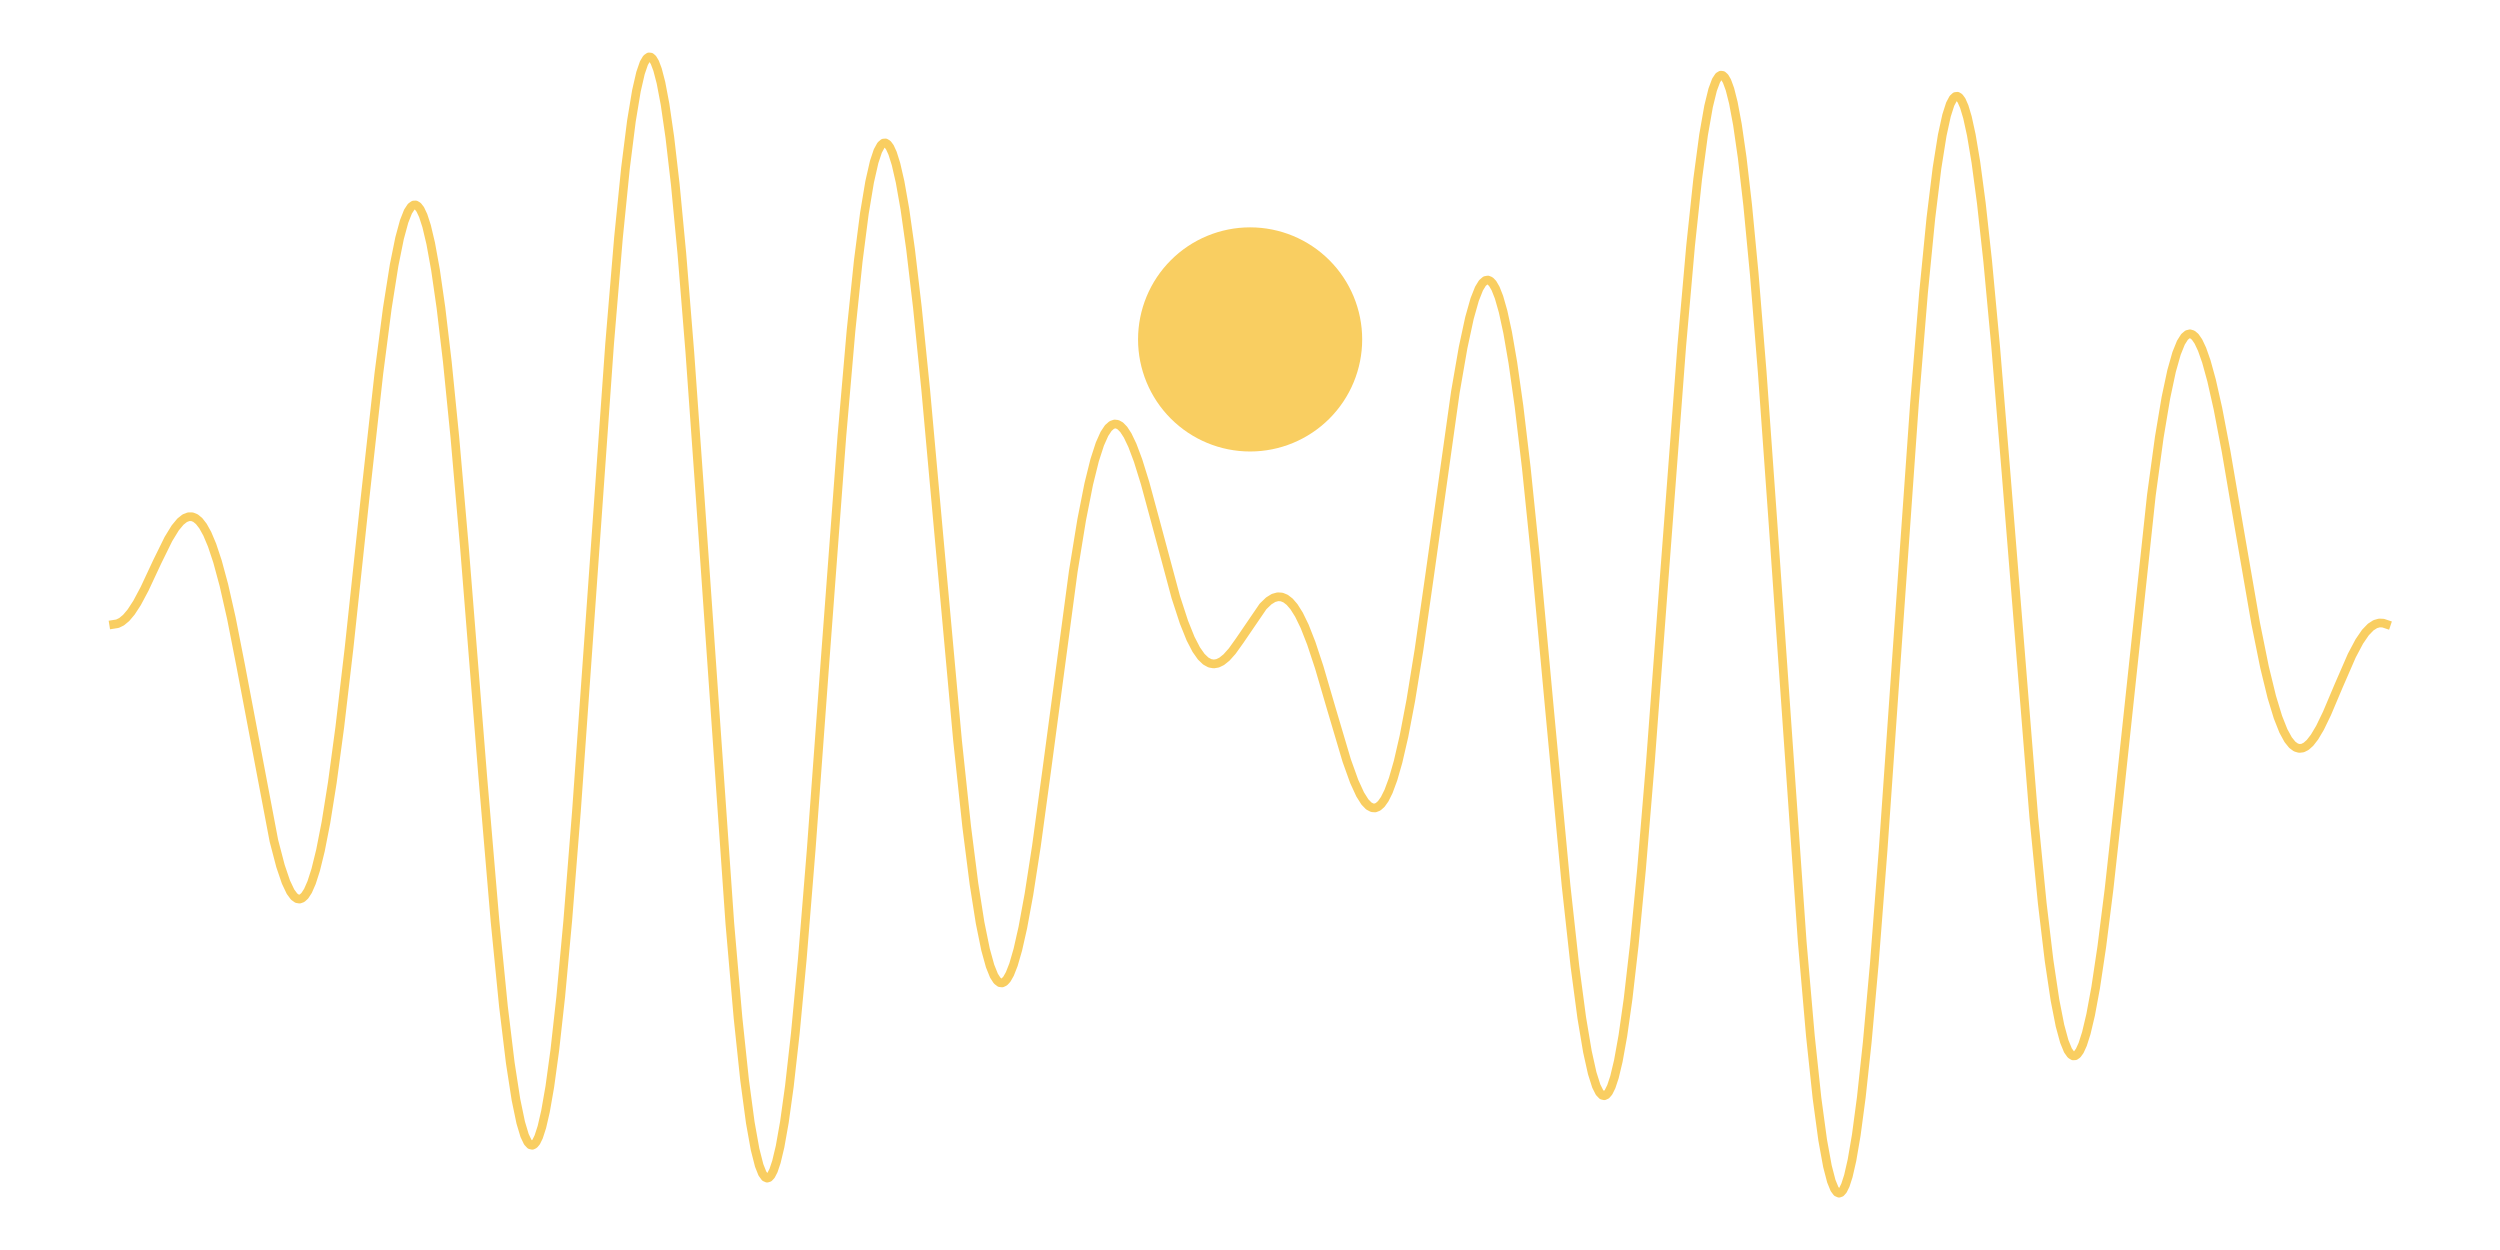
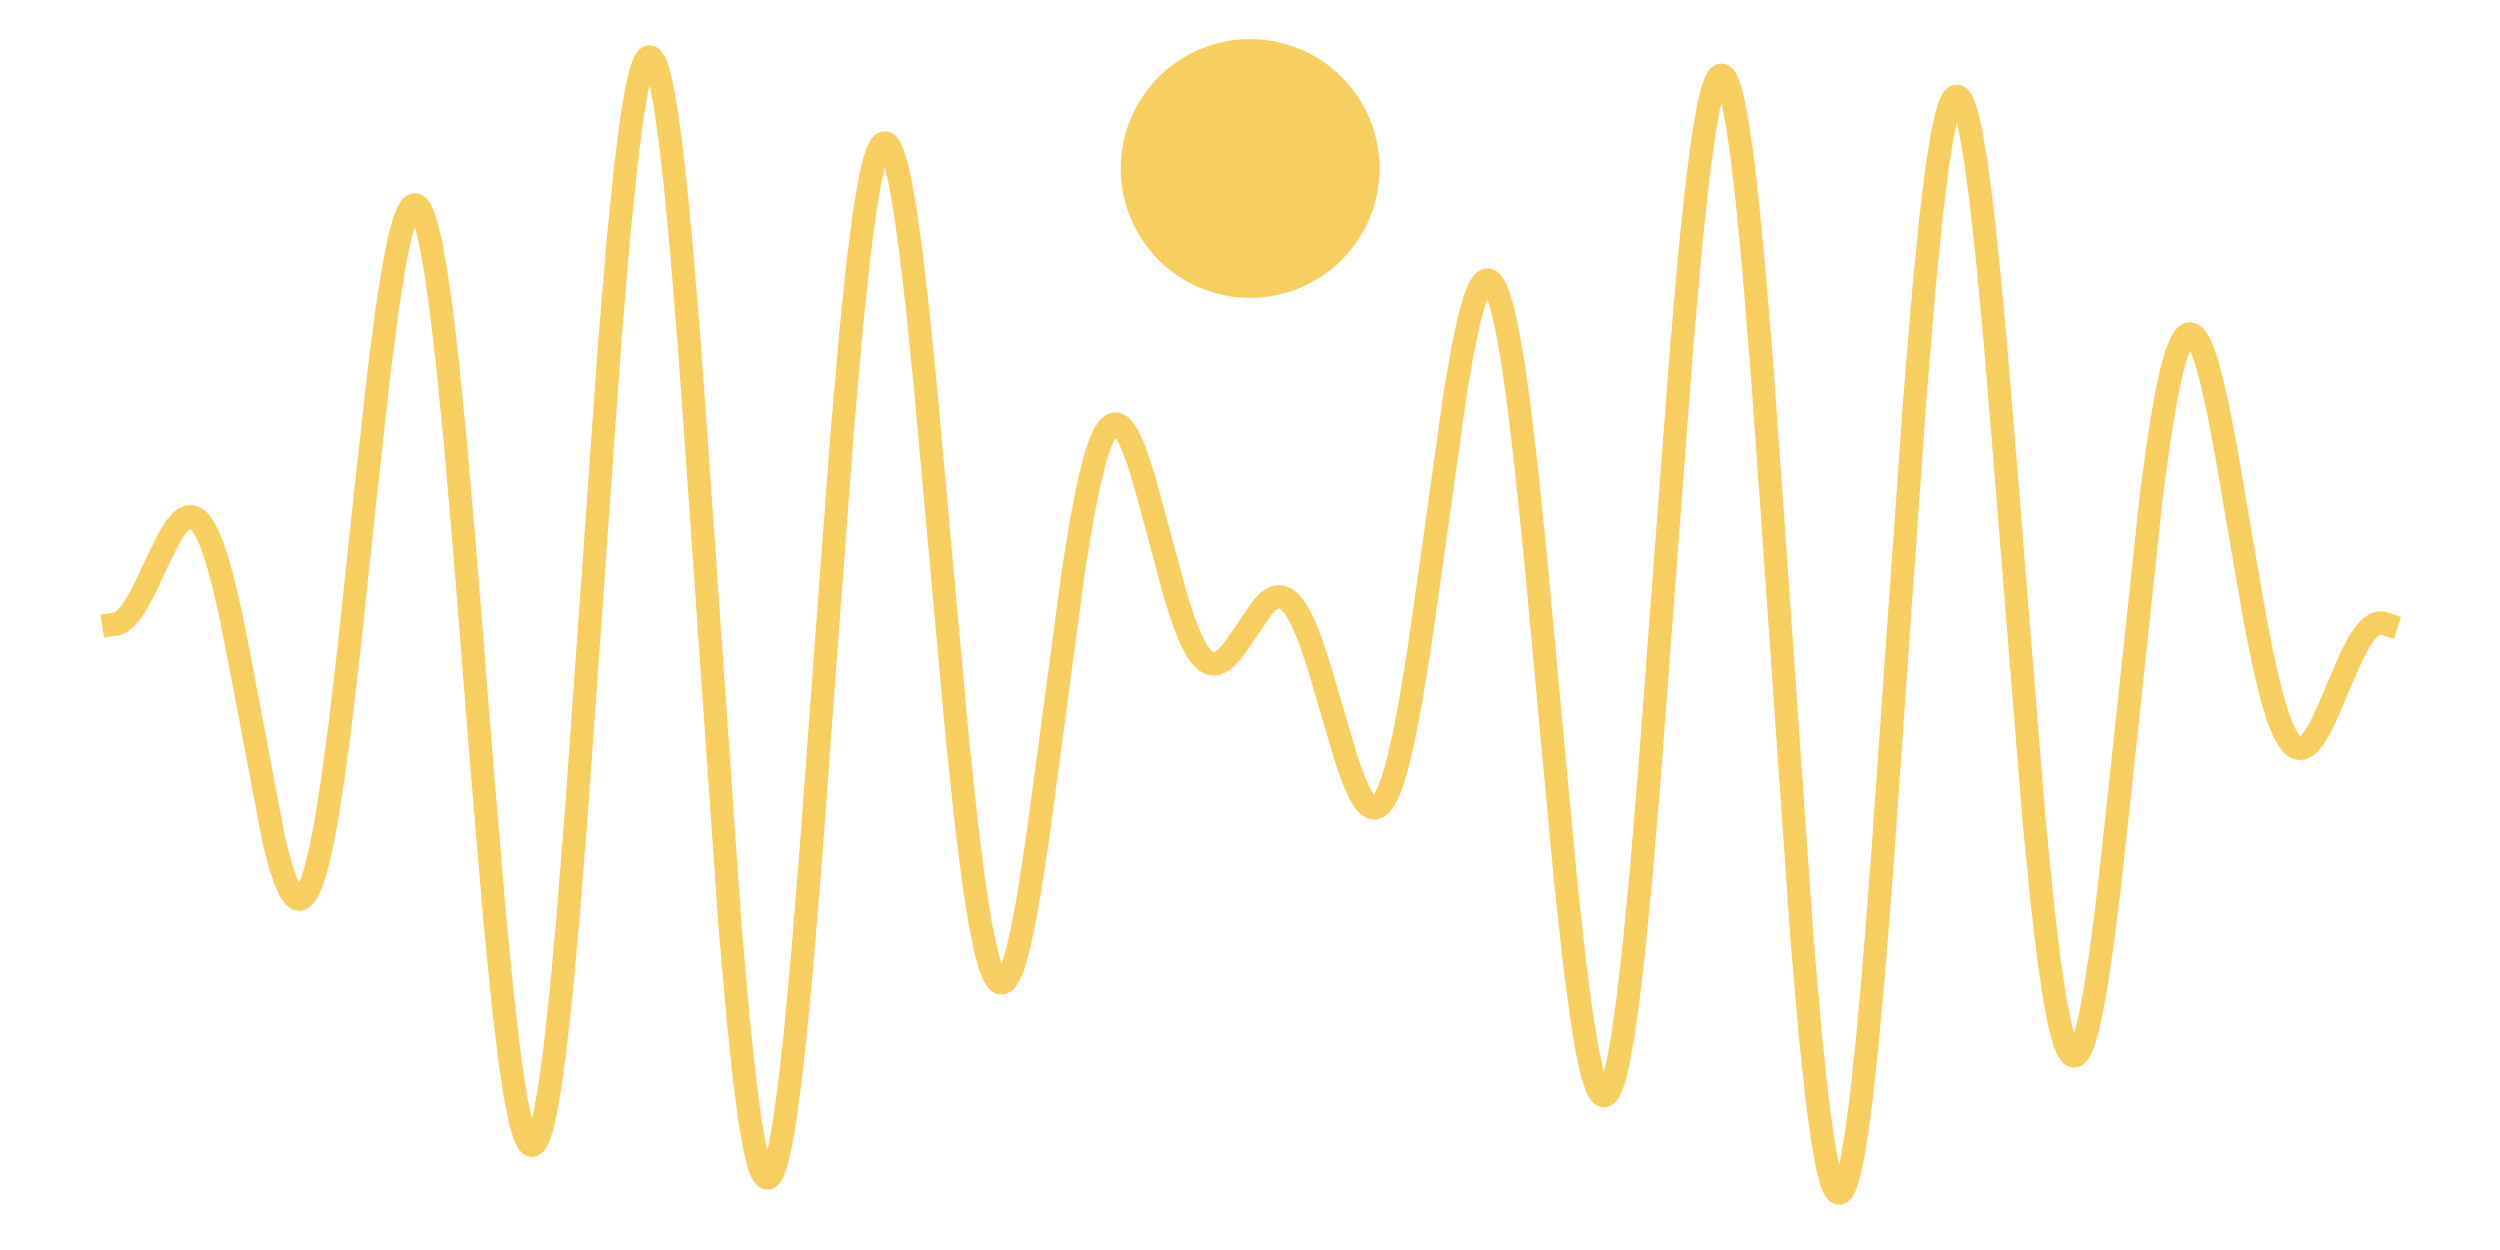
<svg xmlns="http://www.w3.org/2000/svg" width="432pt" height="216pt" viewBox="0 0 432 216" version="1.1">
  <defs>
    <style type="text/css">*{stroke-linejoin: round; stroke-linecap: butt}</style>
  </defs>
  <g id="figure_1">
    <g id="patch_1">
      <path d="M 0 216  L 432 216  L 432 0  L 0 0  L 0 216  z " style="fill: none" />
    </g>
    <g id="axes_1">
      <g id="PathCollection_1">
-         <path d="M 216.02 78.017  C 221.155 78.017 226.081 75.976 229.713 72.345  C 233.344 68.714 235.385 63.788 235.385 58.652  C 235.385 53.516 233.344 48.59 229.713 44.959  C 226.081 41.327 221.155 39.287 216.02 39.287  C 210.884 39.287 205.958 41.327 202.327 44.959  C 198.695 48.59 196.655 53.516 196.655 58.652  C 196.655 63.788 198.695 68.714 202.327 72.345  C 205.958 75.976 210.884 78.017 216.02 78.017  z " clip-path="url(#p4aba2e0291)" style="fill: #f9ce61" />
+         <path d="M 216.02 51.474  C 221.95 51.474 227.638 49.118 231.831 44.925  C 236.024 40.731 238.38 35.043 238.38 29.113  C 238.38 23.183 236.024 17.495 231.831 13.302  C 227.638 9.109 221.95 6.753 216.02 6.753  C 210.09 6.753 204.401 9.109 200.208 13.302  C 196.015 17.495 193.659 23.183 193.659 29.113  C 193.659 35.043 196.015 40.731 200.208 44.925  C 204.401 49.118 210.09 51.474 216.02 51.474  z " clip-path="url(#p4b6b7f582d)" style="fill: #f9ce61" />
      </g>
      <g id="line2d_1">
-         <path d="M 19.636 107.883  L 20.304 107.776  L 21.011 107.432  L 21.797 106.781  L 22.661 105.76  L 23.682 104.193  L 24.978 101.762  L 27.177 97.058  L 29.102 93.146  L 30.28 91.224  L 31.184 90.134  L 31.93 89.544  L 32.598 89.287  L 33.187 89.29  L 33.776 89.524  L 34.404 90.039  L 35.072 90.896  L 35.818 92.239  L 36.643 94.198  L 37.586 97.034  L 38.686 101.102  L 39.982 106.826  L 41.592 115.025  L 47.326 145.27  L 48.465 149.633  L 49.408 152.416  L 50.194 154.075  L 50.822 154.929  L 51.333 155.296  L 51.765 155.367  L 52.197 155.215  L 52.668 154.787  L 53.218 153.94  L 53.846 152.508  L 54.553 150.305  L 55.378 146.954  L 56.321 142.132  L 57.421 135.257  L 58.717 125.636  L 60.327 111.888  L 63.076 86.097  L 65.472 64.489  L 66.925 53.274  L 68.104 45.824  L 69.046 41.161  L 69.832 38.267  L 70.5 36.571  L 71.05 35.727  L 71.482 35.424  L 71.835 35.416  L 72.189 35.626  L 72.621 36.182  L 73.131 37.265  L 73.72 39.084  L 74.427 42.067  L 75.252 46.62  L 76.195 53.173  L 77.294 62.491  L 78.591 75.476  L 80.24 94.405  L 83.422 134.22  L 85.543 159.235  L 86.996 173.902  L 88.174 183.651  L 89.156 190.015  L 89.981 193.983  L 90.649 196.213  L 91.198 197.364  L 91.63 197.824  L 91.984 197.906  L 92.298 197.755  L 92.652 197.332  L 93.084 196.453  L 93.634 194.759  L 94.262 192.046  L 95.008 187.772  L 95.872 181.458  L 96.894 172.241  L 98.111 159.053  L 99.604 140.254  L 101.725 110.394  L 105.338 59.462  L 106.87 41.116  L 108.087 29.011  L 109.109 20.913  L 109.973 15.697  L 110.68 12.621  L 111.269 10.909  L 111.74 10.108  L 112.133 9.832  L 112.447 9.867  L 112.761 10.131  L 113.154 10.781  L 113.625 12.029  L 114.215 14.296  L 114.922 18.029  L 115.746 23.723  L 116.689 31.884  L 117.828 43.854  L 119.203 60.865  L 121.009 86.235  L 126.115 159.563  L 127.529 175.884  L 128.668 186.661  L 129.65 193.982  L 130.475 198.596  L 131.182 201.377  L 131.732 202.772  L 132.203 203.425  L 132.557 203.585  L 132.871 203.49  L 133.224 203.118  L 133.656 202.283  L 134.167 200.765  L 134.796 198.125  L 135.542 193.921  L 136.406 187.686  L 137.427 178.592  L 138.645 165.635  L 140.176 146.799  L 142.612 113.652  L 145.479 75.336  L 147.05 57.209  L 148.307 45.092  L 149.367 36.859  L 150.271 31.439  L 151.056 27.989  L 151.684 26.101  L 152.234 25.093  L 152.666 24.724  L 153.02 24.698  L 153.373 24.919  L 153.766 25.45  L 154.237 26.479  L 154.827 28.352  L 155.534 31.428  L 156.358 36.094  L 157.34 43.029  L 158.519 53.067  L 159.972 67.472  L 162.171 91.787  L 165.471 128.034  L 167.042 142.825  L 168.299 152.712  L 169.359 159.45  L 170.302 164.085  L 171.087 166.925  L 171.755 168.592  L 172.305 169.447  L 172.776 169.809  L 173.169 169.852  L 173.562 169.664  L 173.994 169.194  L 174.504 168.293  L 175.133 166.689  L 175.879 164.113  L 176.743 160.293  L 177.803 154.525  L 179.1 146.161  L 180.906 132.876  L 185.462 98.731  L 186.916 89.808  L 188.133 83.642  L 189.154 79.523  L 190.058 76.732  L 190.843 74.973  L 191.511 73.966  L 192.1 73.444  L 192.611 73.265  L 193.082 73.317  L 193.593 73.6  L 194.182 74.207  L 194.85 75.235  L 195.674 76.957  L 196.656 79.571  L 197.874 83.489  L 199.641 90.013  L 203.176 103.18  L 204.59 107.519  L 205.729 110.353  L 206.711 112.251  L 207.575 113.479  L 208.361 114.231  L 209.068 114.615  L 209.735 114.731  L 210.403 114.622  L 211.11 114.28  L 211.935 113.618  L 212.917 112.522  L 214.213 110.708  L 218.258 104.784  L 219.24 103.837  L 220.065 103.324  L 220.811 103.119  L 221.479 103.163  L 222.147 103.434  L 222.854 103.979  L 223.6 104.845  L 224.464 106.218  L 225.446 108.239  L 226.585 111.142  L 227.96 115.301  L 230.002 122.286  L 232.712 131.426  L 234.008 135.035  L 235.03 137.266  L 235.854 138.575  L 236.522 139.267  L 237.111 139.58  L 237.622 139.613  L 238.132 139.414  L 238.682 138.932  L 239.271 138.102  L 239.939 136.761  L 240.725 134.638  L 241.589 131.63  L 242.61 127.203  L 243.788 121.014  L 245.202 112.286  L 247.048 99.374  L 251.486 67.765  L 252.822 60.066  L 253.922 54.955  L 254.825 51.756  L 255.571 49.875  L 256.16 48.913  L 256.671 48.469  L 257.103 48.385  L 257.496 48.545  L 257.928 48.984  L 258.438 49.862  L 259.028 51.36  L 259.735 53.84  L 260.52 57.454  L 261.423 62.686  L 262.484 70.199  L 263.741 80.803  L 265.312 96.128  L 267.708 122.056  L 270.614 153.007  L 272.146 166.976  L 273.324 175.853  L 274.306 181.72  L 275.131 185.435  L 275.838 187.669  L 276.388 188.771  L 276.859 189.261  L 277.213 189.347  L 277.566 189.191  L 277.959 188.731  L 278.43 187.781  L 278.98 186.125  L 279.648 183.329  L 280.433 178.964  L 281.337 172.569  L 282.397 163.321  L 283.654 150.222  L 285.186 131.764  L 287.503 100.785  L 290.606 59.787  L 292.138 42.432  L 293.355 30.969  L 294.377 23.306  L 295.241 18.385  L 295.948 15.501  L 296.537 13.918  L 297.008 13.2  L 297.362 12.986  L 297.676 13.031  L 298.029 13.347  L 298.422 14.026  L 298.933 15.424  L 299.522 17.753  L 300.229 21.536  L 301.054 27.262  L 301.996 35.427  L 303.135 47.371  L 304.51 64.322  L 306.317 89.599  L 311.423 162.748  L 312.837 179.025  L 313.976 189.748  L 314.958 196.998  L 315.782 201.529  L 316.45 204.098  L 317 205.454  L 317.432 206.031  L 317.785 206.182  L 318.1 206.073  L 318.453 205.676  L 318.885 204.802  L 319.396 203.22  L 320.024 200.473  L 320.77 196.102  L 321.635 189.614  L 322.656 180.135  L 323.873 166.597  L 325.405 146.849  L 327.722 113.639  L 330.825 69.655  L 332.396 50.491  L 333.653 37.7  L 334.714 29.041  L 335.617 23.376  L 336.363 19.96  L 336.992 17.999  L 337.502 17.032  L 337.895 16.672  L 338.249 16.635  L 338.563 16.827  L 338.956 17.365  L 339.427 18.442  L 339.977 20.281  L 340.644 23.333  L 341.43 28.02  L 342.373 35.095  L 343.472 45.126  L 344.847 59.877  L 346.693 82.342  L 351.446 141.305  L 352.899 156.068  L 354.077 165.966  L 355.098 172.801  L 355.962 177.211  L 356.709 179.961  L 357.337 181.5  L 357.848 182.223  L 358.24 182.459  L 358.594 182.435  L 358.947 182.189  L 359.379 181.591  L 359.89 180.471  L 360.518 178.499  L 361.265 175.344  L 362.129 170.669  L 363.189 163.593  L 364.446 153.615  L 366.135 138.256  L 371.752 85.61  L 373.126 75.543  L 374.265 68.736  L 375.247 64.117  L 376.111 61.066  L 376.858 59.213  L 377.486 58.217  L 377.997 57.786  L 378.429 57.681  L 378.861 57.81  L 379.332 58.21  L 379.882 59.01  L 380.51 60.34  L 381.257 62.46  L 382.16 65.737  L 383.26 70.624  L 384.674 78.023  L 386.873 90.921  L 389.78 107.72  L 391.311 115.293  L 392.568 120.447  L 393.629 123.928  L 394.571 126.305  L 395.396 127.819  L 396.103 128.697  L 396.732 129.16  L 397.321 129.331  L 397.91 129.261  L 398.499 128.963  L 399.167 128.37  L 399.952 127.36  L 400.895 125.772  L 402.112 123.257  L 404.116 118.517  L 406.394 113.284  L 407.69 110.841  L 408.75 109.296  L 409.654 108.359  L 410.439 107.853  L 411.146 107.65  L 411.814 107.681  L 412.364 107.864  L 412.364 107.864  " clip-path="url(#p4aba2e0291)" style="fill: none; stroke: #f9ce61; stroke-width: 1.5; stroke-linecap: square" />
+         <path d="M 19.636 107.883  L 20.304 107.776  L 21.011 107.432  L 21.797 106.781  L 22.661 105.76  L 23.682 104.193  L 24.978 101.762  L 27.177 97.058  L 29.102 93.146  L 30.28 91.224  L 31.184 90.134  L 31.93 89.544  L 32.598 89.287  L 33.187 89.29  L 33.776 89.524  L 34.404 90.039  L 35.072 90.896  L 35.818 92.239  L 36.643 94.198  L 37.586 97.034  L 38.686 101.102  L 39.982 106.826  L 41.592 115.025  L 47.326 145.27  L 48.465 149.633  L 49.408 152.416  L 50.194 154.075  L 50.822 154.929  L 51.333 155.296  L 51.765 155.367  L 52.197 155.215  L 52.668 154.787  L 53.218 153.94  L 53.846 152.508  L 54.553 150.305  L 55.378 146.954  L 56.321 142.132  L 57.421 135.257  L 58.717 125.636  L 60.327 111.888  L 63.076 86.097  L 65.472 64.489  L 66.925 53.274  L 68.104 45.824  L 69.046 41.161  L 69.832 38.267  L 70.5 36.571  L 71.05 35.727  L 71.482 35.424  L 71.835 35.416  L 72.189 35.626  L 72.621 36.182  L 73.131 37.265  L 73.72 39.084  L 74.427 42.067  L 75.252 46.62  L 76.195 53.173  L 77.294 62.491  L 78.591 75.476  L 80.24 94.405  L 83.422 134.22  L 85.543 159.235  L 86.996 173.902  L 88.174 183.651  L 89.156 190.015  L 89.981 193.983  L 90.649 196.213  L 91.198 197.364  L 91.63 197.824  L 91.984 197.906  L 92.298 197.755  L 92.652 197.332  L 93.084 196.453  L 93.634 194.759  L 94.262 192.046  L 95.008 187.772  L 95.872 181.458  L 96.894 172.241  L 98.111 159.053  L 99.604 140.254  L 101.725 110.394  L 105.338 59.462  L 106.87 41.116  L 108.087 29.011  L 109.109 20.913  L 109.973 15.697  L 110.68 12.621  L 111.269 10.909  L 111.74 10.108  L 112.133 9.832  L 112.447 9.867  L 112.761 10.131  L 113.154 10.781  L 113.625 12.029  L 114.215 14.296  L 114.922 18.029  L 115.746 23.723  L 116.689 31.884  L 117.828 43.854  L 119.203 60.865  L 121.009 86.235  L 126.115 159.563  L 127.529 175.884  L 128.668 186.661  L 129.65 193.982  L 130.475 198.596  L 131.182 201.377  L 131.732 202.772  L 132.203 203.425  L 132.557 203.585  L 132.871 203.49  L 133.224 203.118  L 133.656 202.283  L 134.167 200.765  L 134.796 198.125  L 135.542 193.921  L 136.406 187.686  L 137.427 178.592  L 138.645 165.635  L 140.176 146.799  L 142.612 113.652  L 145.479 75.336  L 147.05 57.209  L 148.307 45.092  L 149.367 36.859  L 150.271 31.439  L 151.056 27.989  L 151.684 26.101  L 152.234 25.093  L 152.666 24.724  L 153.02 24.698  L 153.373 24.919  L 153.766 25.45  L 154.237 26.479  L 154.827 28.352  L 155.534 31.428  L 156.358 36.094  L 157.34 43.029  L 158.519 53.067  L 159.972 67.472  L 162.171 91.787  L 165.471 128.034  L 167.042 142.825  L 168.299 152.712  L 169.359 159.45  L 170.302 164.085  L 171.087 166.925  L 171.755 168.592  L 172.305 169.447  L 172.776 169.809  L 173.169 169.852  L 173.562 169.664  L 173.994 169.194  L 174.504 168.293  L 175.133 166.689  L 175.879 164.113  L 176.743 160.293  L 177.803 154.525  L 179.1 146.161  L 180.906 132.876  L 185.462 98.731  L 186.916 89.808  L 188.133 83.642  L 189.154 79.523  L 190.058 76.732  L 190.843 74.973  L 191.511 73.966  L 192.1 73.444  L 192.611 73.265  L 193.082 73.317  L 193.593 73.6  L 194.182 74.207  L 194.85 75.235  L 195.674 76.957  L 196.656 79.571  L 197.874 83.489  L 199.641 90.013  L 203.176 103.18  L 204.59 107.519  L 205.729 110.353  L 206.711 112.251  L 207.575 113.479  L 208.361 114.231  L 209.068 114.615  L 209.735 114.731  L 210.403 114.622  L 211.11 114.28  L 211.935 113.618  L 212.917 112.522  L 214.213 110.708  L 218.258 104.784  L 219.24 103.837  L 220.065 103.324  L 220.811 103.119  L 221.479 103.163  L 222.147 103.434  L 222.854 103.979  L 223.6 104.845  L 224.464 106.218  L 225.446 108.239  L 226.585 111.142  L 227.96 115.301  L 230.002 122.286  L 232.712 131.426  L 234.008 135.035  L 235.03 137.266  L 235.854 138.575  L 236.522 139.267  L 237.111 139.58  L 237.622 139.613  L 238.132 139.414  L 238.682 138.932  L 239.271 138.102  L 239.939 136.761  L 240.725 134.638  L 241.589 131.63  L 242.61 127.203  L 243.788 121.014  L 245.202 112.286  L 247.048 99.374  L 251.486 67.765  L 252.822 60.066  L 253.922 54.955  L 254.825 51.756  L 255.571 49.875  L 256.16 48.913  L 256.671 48.469  L 257.103 48.385  L 257.496 48.545  L 257.928 48.984  L 258.438 49.862  L 259.028 51.36  L 259.735 53.84  L 260.52 57.454  L 261.423 62.686  L 262.484 70.199  L 263.741 80.803  L 265.312 96.128  L 267.708 122.056  L 270.614 153.007  L 272.146 166.976  L 273.324 175.853  L 274.306 181.72  L 275.131 185.435  L 275.838 187.669  L 276.388 188.771  L 276.859 189.261  L 277.213 189.347  L 277.566 189.191  L 277.959 188.731  L 278.43 187.781  L 278.98 186.125  L 279.648 183.329  L 280.433 178.964  L 281.337 172.569  L 282.397 163.321  L 283.654 150.222  L 285.186 131.764  L 287.503 100.785  L 290.606 59.787  L 292.138 42.432  L 293.355 30.969  L 294.377 23.306  L 295.241 18.385  L 295.948 15.501  L 296.537 13.918  L 297.008 13.2  L 297.362 12.986  L 297.676 13.031  L 298.029 13.347  L 298.422 14.026  L 298.933 15.424  L 299.522 17.753  L 300.229 21.536  L 301.054 27.262  L 301.996 35.427  L 303.135 47.371  L 304.51 64.322  L 306.317 89.599  L 311.423 162.748  L 312.837 179.025  L 313.976 189.748  L 314.958 196.998  L 315.782 201.529  L 316.45 204.098  L 317 205.454  L 317.432 206.031  L 317.785 206.182  L 318.1 206.073  L 318.453 205.676  L 318.885 204.802  L 319.396 203.22  L 320.024 200.473  L 320.77 196.102  L 321.635 189.614  L 322.656 180.135  L 323.873 166.597  L 325.405 146.849  L 327.722 113.639  L 330.825 69.655  L 332.396 50.491  L 333.653 37.7  L 334.714 29.041  L 335.617 23.376  L 336.363 19.96  L 336.992 17.999  L 337.502 17.032  L 337.895 16.672  L 338.249 16.635  L 338.563 16.827  L 338.956 17.365  L 339.427 18.442  L 339.977 20.281  L 340.644 23.333  L 341.43 28.02  L 342.373 35.095  L 343.472 45.126  L 344.847 59.877  L 346.693 82.342  L 351.446 141.305  L 352.899 156.068  L 354.077 165.966  L 355.098 172.801  L 355.962 177.211  L 356.709 179.961  L 357.337 181.5  L 357.848 182.223  L 358.24 182.459  L 358.594 182.435  L 358.947 182.189  L 359.379 181.591  L 359.89 180.471  L 360.518 178.499  L 361.265 175.344  L 362.129 170.669  L 363.189 163.593  L 364.446 153.615  L 366.135 138.256  L 371.752 85.61  L 373.126 75.543  L 374.265 68.736  L 375.247 64.117  L 376.111 61.066  L 376.858 59.213  L 377.486 58.217  L 377.997 57.786  L 378.429 57.681  L 378.861 57.81  L 379.332 58.21  L 379.882 59.01  L 380.51 60.34  L 381.257 62.46  L 382.16 65.737  L 383.26 70.624  L 384.674 78.023  L 386.873 90.921  L 389.78 107.72  L 391.311 115.293  L 392.568 120.447  L 393.629 123.928  L 394.571 126.305  L 395.396 127.819  L 396.103 128.697  L 396.732 129.16  L 397.321 129.331  L 397.91 129.261  L 398.499 128.963  L 399.167 128.37  L 399.952 127.36  L 400.895 125.772  L 402.112 123.257  L 404.116 118.517  L 406.394 113.284  L 407.69 110.841  L 408.75 109.296  L 409.654 108.359  L 410.439 107.853  L 411.146 107.65  L 411.814 107.681  L 412.364 107.864  L 412.364 107.864  " clip-path="url(#p4b6b7f582d)" style="fill: none; stroke: #f9ce61; stroke-width: 4; stroke-linecap: square" />
      </g>
    </g>
  </g>
  <defs>
-     <clipPath id="p4aba2e0291">
+     <clipPath id="p4b6b7f582d">
      <rect x="0" y="0" width="432" height="216" />
    </clipPath>
  </defs>
</svg>
